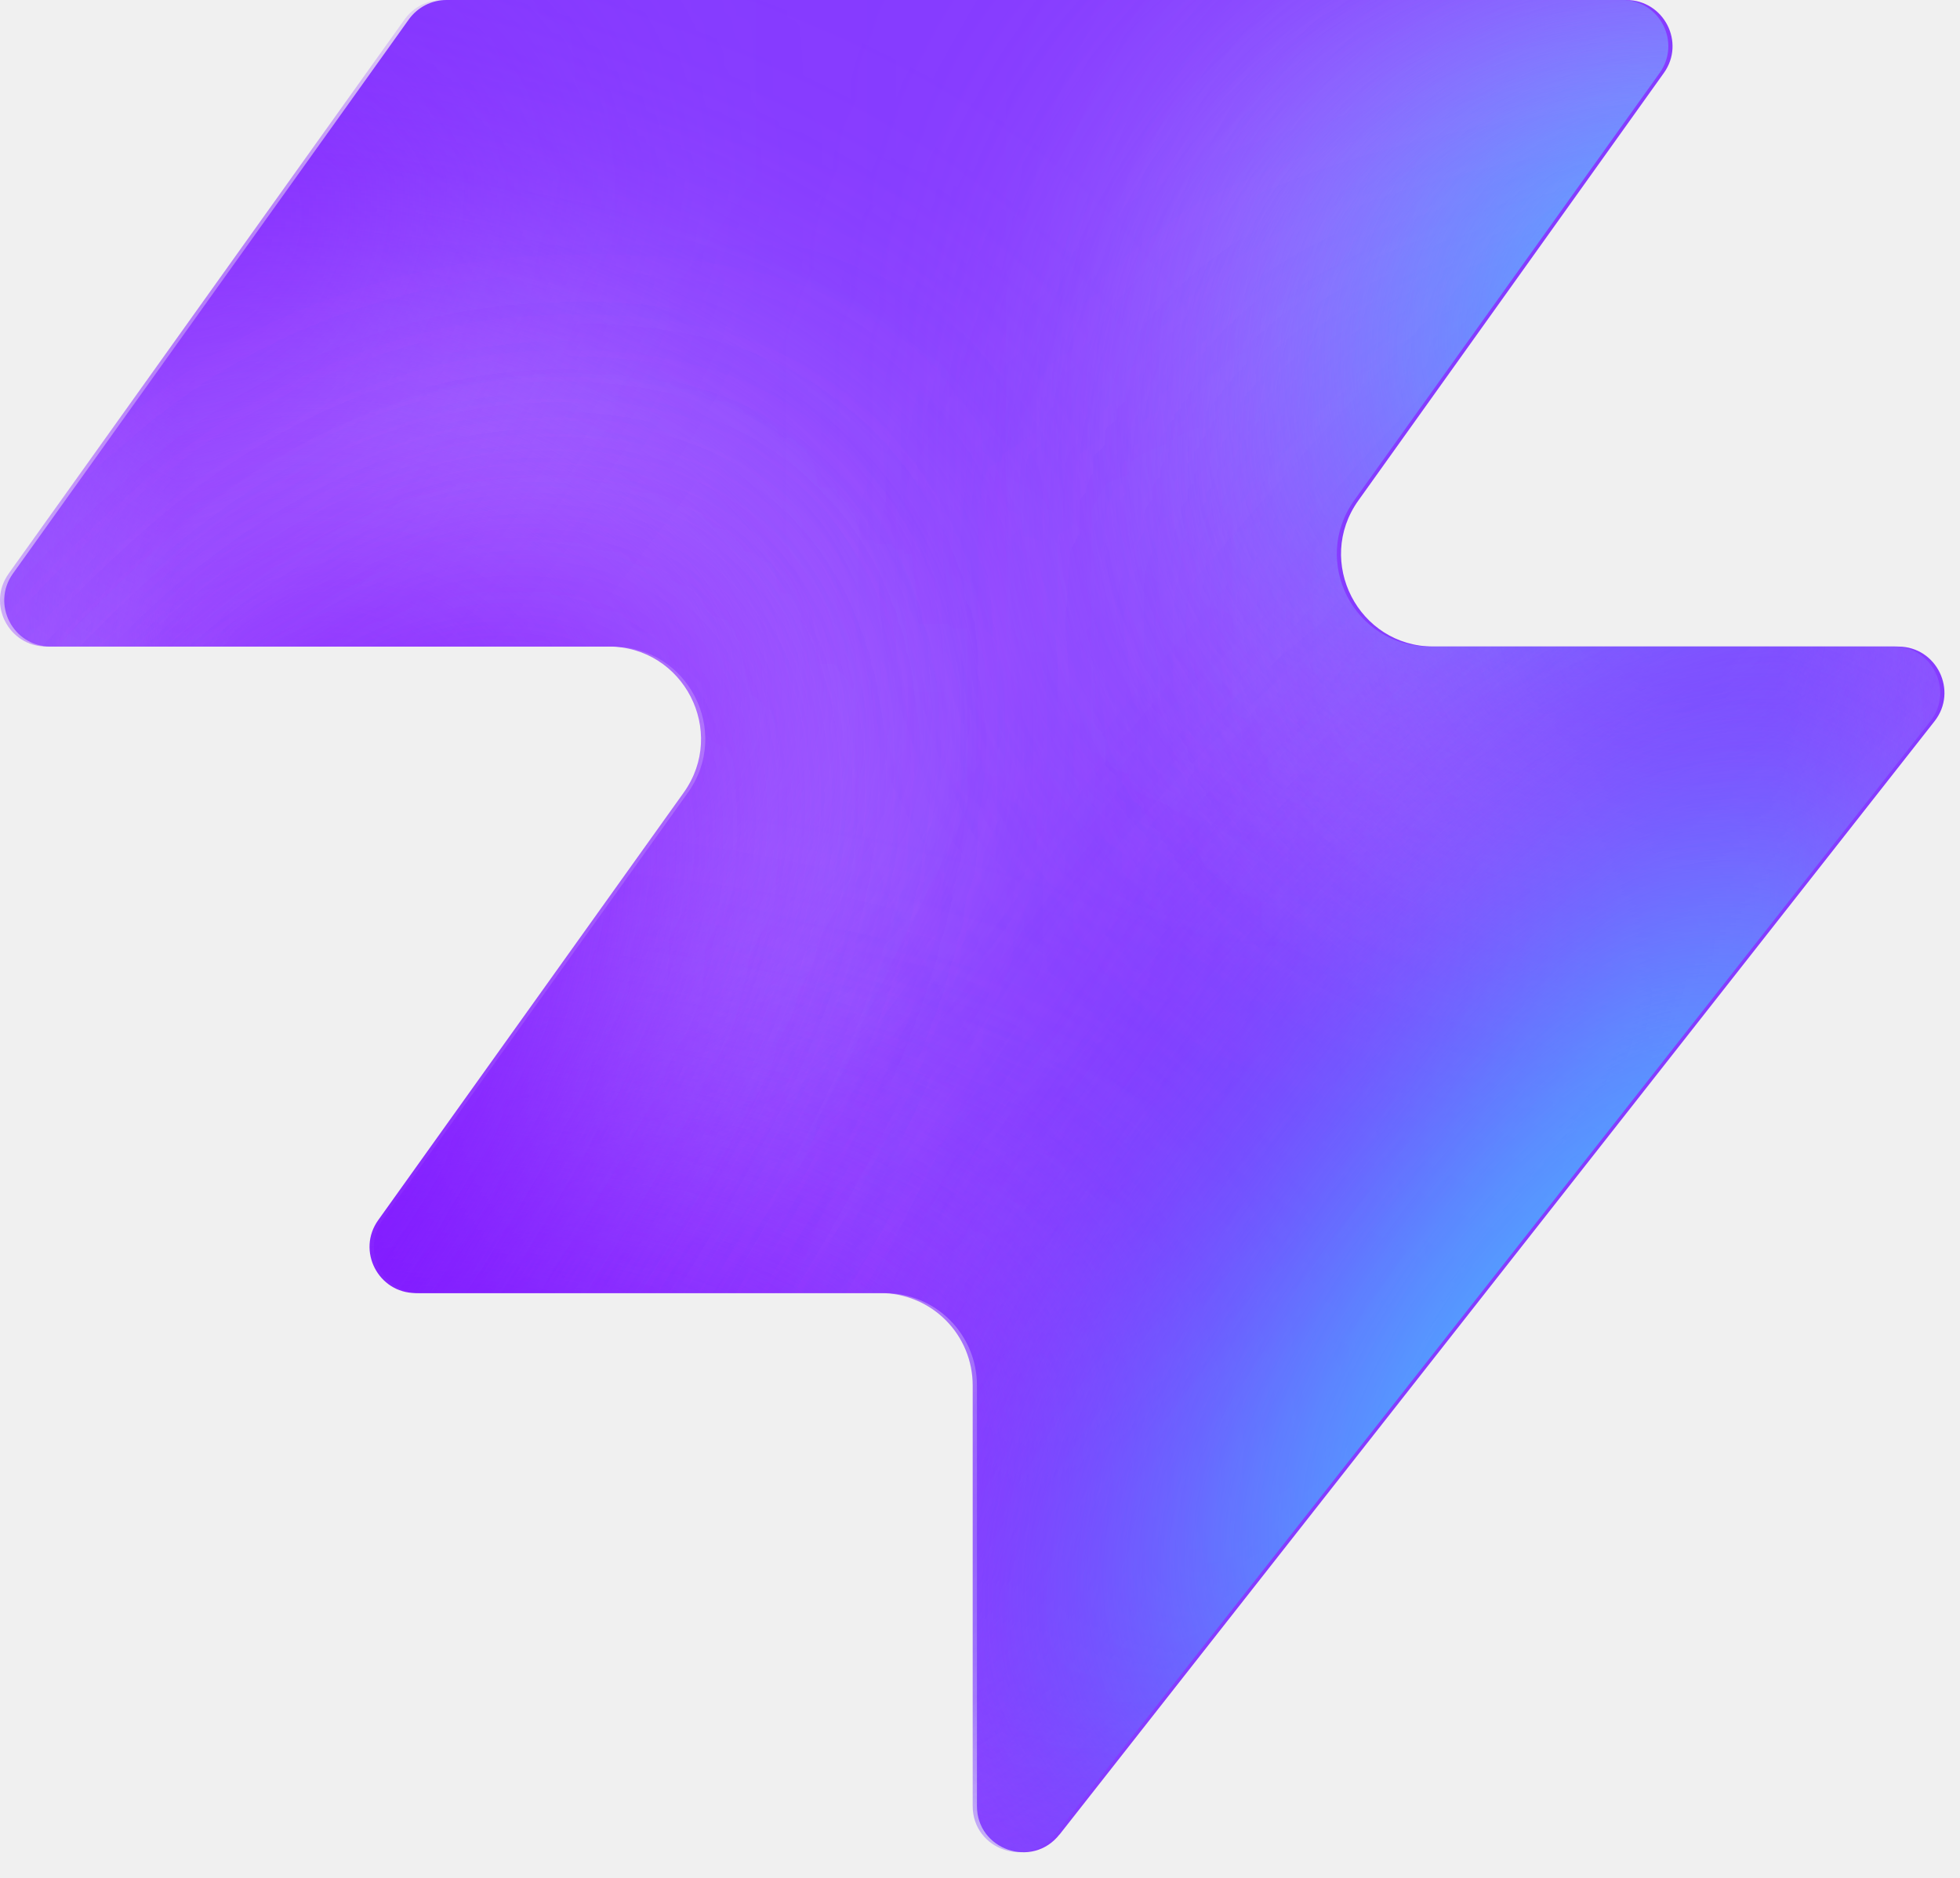
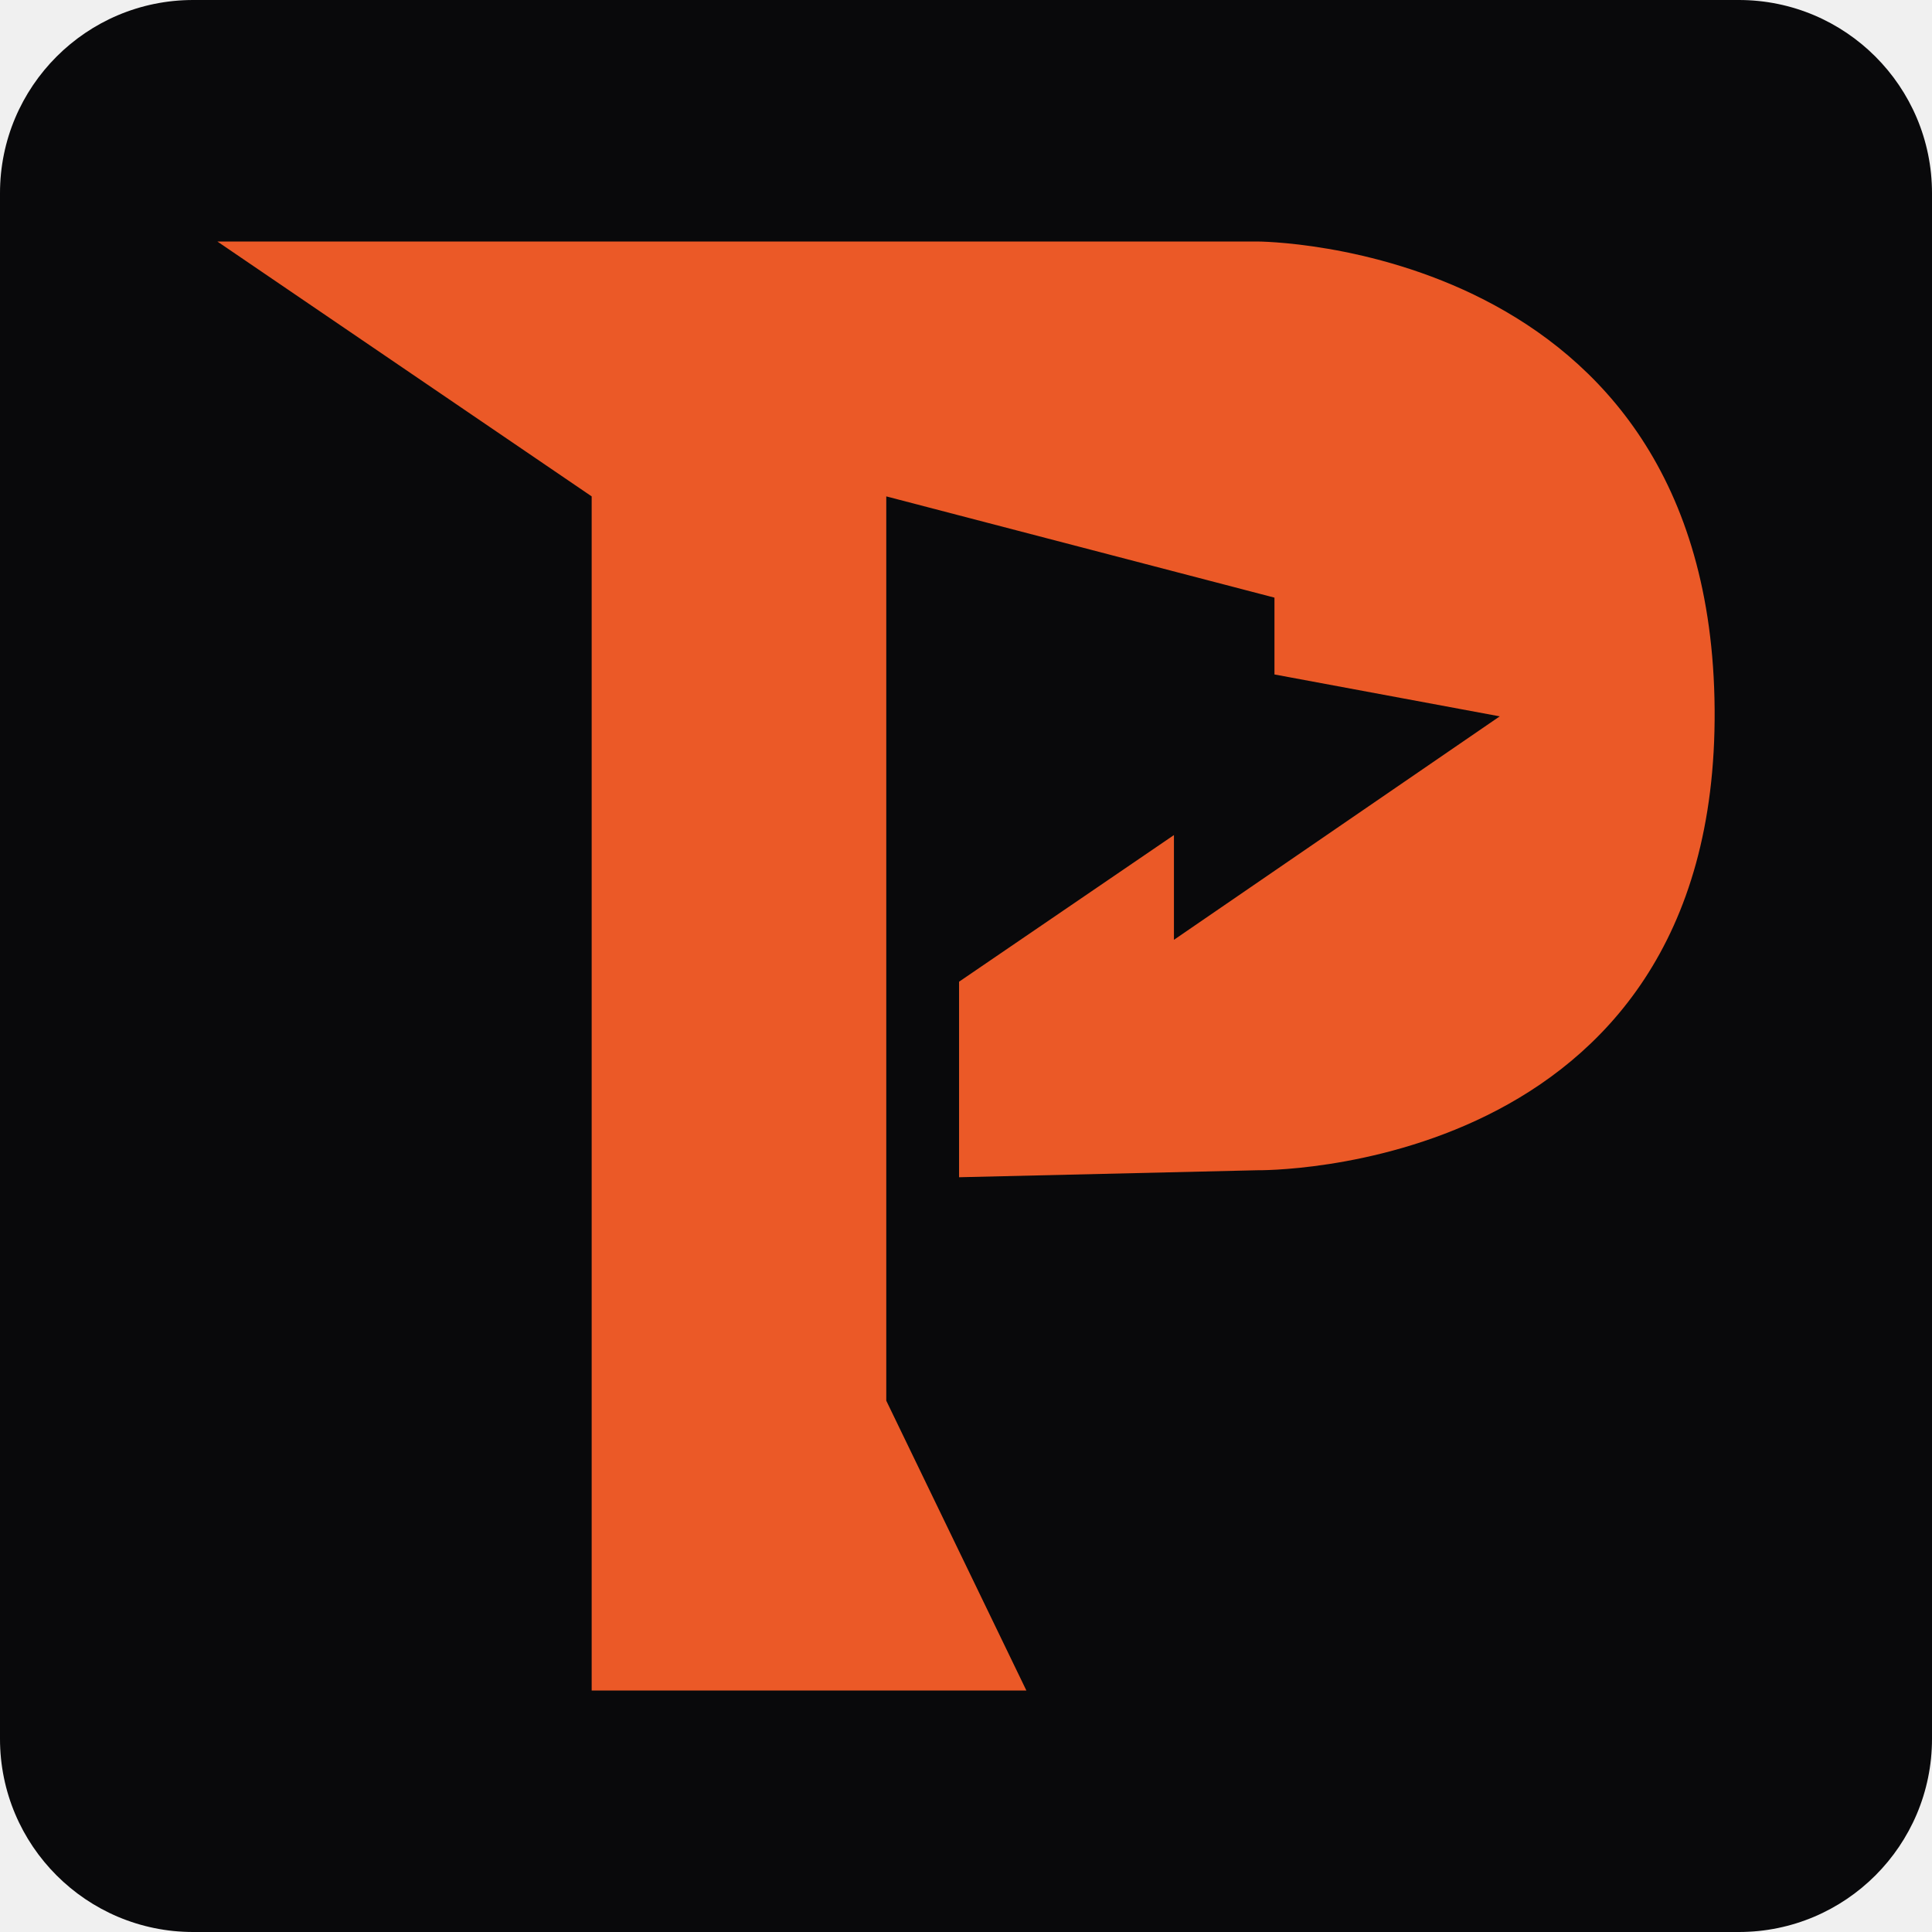
- <svg xmlns="http://www.w3.org/2000/svg" width="48" height="46" fill="none" viewBox="0 0 48 46">
-   <path fill="#863bff" d="M25.946 44.938c-.664.845-2.021.375-2.021-.698V33.937a2.26 2.26 0 0 0-2.262-2.262H10.287c-.92 0-1.456-1.04-.92-1.788l7.48-10.471c1.07-1.497 0-3.578-1.842-3.578H1.237c-.92 0-1.456-1.04-.92-1.788L10.013.474c.214-.297.556-.474.92-.474h28.894c.92 0 1.456 1.04.92 1.788l-7.48 10.471c-1.07 1.498 0 3.579 1.842 3.579h11.377c.943 0 1.473 1.088.89 1.83L25.947 44.94z" style="fill:#863bff;fill:color(display-p3 .525 .23 1);fill-opacity:1" />
-   <mask id="a" width="48" height="46" x="0" y="0" maskUnits="userSpaceOnUse" style="mask-type:alpha">
-     <path fill="#000" d="M25.842 44.938c-.664.844-2.021.375-2.021-.698V33.937a2.26 2.26 0 0 0-2.262-2.262H10.183c-.92 0-1.456-1.04-.92-1.788l7.48-10.471c1.07-1.498 0-3.579-1.842-3.579H1.133c-.92 0-1.456-1.04-.92-1.787L9.91.473c.214-.297.556-.474.92-.474h28.894c.92 0 1.456 1.04.92 1.788l-7.48 10.471c-1.07 1.498 0 3.578 1.842 3.578h11.377c.943 0 1.473 1.088.89 1.832L25.843 44.94z" style="fill:#000;fill-opacity:1" />
-   </mask>
-   <g mask="url(#a)">
-     <g filter="url(#b)">
-       <ellipse cx="5.508" cy="14.704" fill="#ede6ff" rx="5.508" ry="14.704" style="fill:#ede6ff;fill:color(display-p3 .927 .903 1);fill-opacity:1" transform="matrix(.00324 1 1 -.00324 -4.47 31.516)" />
-     </g>
-     <g filter="url(#c)">
-       <ellipse cx="10.399" cy="29.851" fill="#ede6ff" rx="10.399" ry="29.851" style="fill:#ede6ff;fill:color(display-p3 .927 .903 1);fill-opacity:1" transform="matrix(.00324 1 1 -.00324 -39.328 7.883)" />
-     </g>
-     <g filter="url(#d)">
-       <ellipse cx="5.508" cy="30.487" fill="#7e14ff" rx="5.508" ry="30.487" style="fill:#7e14ff;fill:color(display-p3 .492 .077 1);fill-opacity:1" transform="rotate(89.814 -25.913 -14.639)scale(1 -1)" />
-     </g>
-     <g filter="url(#e)">
-       <ellipse cx="5.508" cy="30.599" fill="#7e14ff" rx="5.508" ry="30.599" style="fill:#7e14ff;fill:color(display-p3 .492 .077 1);fill-opacity:1" transform="rotate(89.814 -32.644 -3.334)scale(1 -1)" />
-     </g>
-     <g filter="url(#f)">
-       <ellipse cx="5.508" cy="30.599" fill="#7e14ff" rx="5.508" ry="30.599" style="fill:#7e14ff;fill:color(display-p3 .492 .077 1);fill-opacity:1" transform="matrix(.00324 1 1 -.00324 -34.34 30.47)" />
-     </g>
-     <g filter="url(#g)">
-       <ellipse cx="14.072" cy="22.078" fill="#ede6ff" rx="14.072" ry="22.078" style="fill:#ede6ff;fill:color(display-p3 .927 .903 1);fill-opacity:1" transform="rotate(93.35 24.506 48.493)scale(-1 1)" />
-     </g>
-     <g filter="url(#h)">
-       <ellipse cx="3.47" cy="21.501" fill="#7e14ff" rx="3.47" ry="21.501" style="fill:#7e14ff;fill:color(display-p3 .492 .077 1);fill-opacity:1" transform="rotate(89.009 28.708 47.59)scale(-1 1)" />
-     </g>
-     <g filter="url(#i)">
-       <ellipse cx="3.47" cy="21.501" fill="#7e14ff" rx="3.47" ry="21.501" style="fill:#7e14ff;fill:color(display-p3 .492 .077 1);fill-opacity:1" transform="rotate(89.009 28.708 47.59)scale(-1 1)" />
-     </g>
-     <g filter="url(#j)">
-       <ellipse cx=".387" cy="8.972" fill="#7e14ff" rx="4.407" ry="29.108" style="fill:#7e14ff;fill:color(display-p3 .492 .077 1);fill-opacity:1" transform="rotate(39.51 .387 8.972)" />
-     </g>
-     <g filter="url(#k)">
-       <ellipse cx="47.523" cy="-6.092" fill="#7e14ff" rx="4.407" ry="29.108" style="fill:#7e14ff;fill:color(display-p3 .492 .077 1);fill-opacity:1" transform="rotate(37.892 47.523 -6.092)" />
-     </g>
-     <g filter="url(#l)">
-       <ellipse cx="41.412" cy="6.333" fill="#47bfff" rx="5.971" ry="9.665" style="fill:#47bfff;fill:color(display-p3 .28 .748 1);fill-opacity:1" transform="rotate(37.892 41.412 6.333)" />
-     </g>
-     <g filter="url(#m)">
-       <ellipse cx="-1.879" cy="38.332" fill="#7e14ff" rx="4.407" ry="29.108" style="fill:#7e14ff;fill:color(display-p3 .492 .077 1);fill-opacity:1" transform="rotate(37.892 -1.88 38.332)" />
-     </g>
-     <g filter="url(#n)">
-       <ellipse cx="-1.879" cy="38.332" fill="#7e14ff" rx="4.407" ry="29.108" style="fill:#7e14ff;fill:color(display-p3 .492 .077 1);fill-opacity:1" transform="rotate(37.892 -1.88 38.332)" />
-     </g>
-     <g filter="url(#o)">
-       <ellipse cx="35.651" cy="29.907" fill="#7e14ff" rx="4.407" ry="29.108" style="fill:#7e14ff;fill:color(display-p3 .492 .077 1);fill-opacity:1" transform="rotate(37.892 35.651 29.907)" />
-     </g>
-     <g filter="url(#p)">
-       <ellipse cx="38.418" cy="32.4" fill="#47bfff" rx="5.971" ry="15.297" style="fill:#47bfff;fill:color(display-p3 .28 .748 1);fill-opacity:1" transform="rotate(37.892 38.418 32.4)" />
-     </g>
+ <svg xmlns="http://www.w3.org/2000/svg" width="500" height="500" viewBox="0 0 500 500" fill="none">
+   <g clip-path="url(#clip0_65_3)">
+     <path d="M0 50C0 22.386 22.386 0 50 0H450C477.614 0 500 22.386 500 50V450C500 477.614 477.614 500 450 500H50C22.386 500 0 477.614 0 450V50Z" fill="#09090B" />
+     <path d="M153.124 128.464L56.25 62.5H325.344C325.344 62.5 442.848 62.5 443.745 183.584C444.642 304.669 325.344 302.861 325.344 302.861L248.204 304.669V254.066L303.816 216.114V243.223L388.132 185.392L329.829 174.548V154.669L229.367 128.464L229.367 362.5L265.625 437.5L229.367 437.5H153.124V128.464Z" fill="#EB5927" />
  </g>
  <defs>
-     <filter id="b" width="60.045" height="41.654" x="-19.77" y="16.149" color-interpolation-filters="sRGB" filterUnits="userSpaceOnUse">
-       <feFlood flood-opacity="0" result="BackgroundImageFix" />
-       <feBlend in="SourceGraphic" in2="BackgroundImageFix" result="shape" />
-       <feGaussianBlur result="effect1_foregroundBlur_2002_17158" stdDeviation="7.659" />
-     </filter>
-     <filter id="c" width="90.34" height="51.437" x="-54.613" y="-7.533" color-interpolation-filters="sRGB" filterUnits="userSpaceOnUse">
-       <feFlood flood-opacity="0" result="BackgroundImageFix" />
-       <feBlend in="SourceGraphic" in2="BackgroundImageFix" result="shape" />
-       <feGaussianBlur result="effect1_foregroundBlur_2002_17158" stdDeviation="7.659" />
-     </filter>
-     <filter id="d" width="79.355" height="29.4" x="-49.64" y="2.03" color-interpolation-filters="sRGB" filterUnits="userSpaceOnUse">
-       <feFlood flood-opacity="0" result="BackgroundImageFix" />
-       <feBlend in="SourceGraphic" in2="BackgroundImageFix" result="shape" />
-       <feGaussianBlur result="effect1_foregroundBlur_2002_17158" stdDeviation="4.596" />
-     </filter>
-     <filter id="e" width="79.579" height="29.4" x="-45.045" y="20.029" color-interpolation-filters="sRGB" filterUnits="userSpaceOnUse">
-       <feFlood flood-opacity="0" result="BackgroundImageFix" />
-       <feBlend in="SourceGraphic" in2="BackgroundImageFix" result="shape" />
-       <feGaussianBlur result="effect1_foregroundBlur_2002_17158" stdDeviation="4.596" />
-     </filter>
-     <filter id="f" width="79.579" height="29.4" x="-43.513" y="21.178" color-interpolation-filters="sRGB" filterUnits="userSpaceOnUse">
-       <feFlood flood-opacity="0" result="BackgroundImageFix" />
-       <feBlend in="SourceGraphic" in2="BackgroundImageFix" result="shape" />
-       <feGaussianBlur result="effect1_foregroundBlur_2002_17158" stdDeviation="4.596" />
-     </filter>
-     <filter id="g" width="74.749" height="58.852" x="15.756" y="-17.901" color-interpolation-filters="sRGB" filterUnits="userSpaceOnUse">
-       <feFlood flood-opacity="0" result="BackgroundImageFix" />
-       <feBlend in="SourceGraphic" in2="BackgroundImageFix" result="shape" />
-       <feGaussianBlur result="effect1_foregroundBlur_2002_17158" stdDeviation="7.659" />
-     </filter>
-     <filter id="h" width="61.377" height="25.362" x="23.548" y="2.284" color-interpolation-filters="sRGB" filterUnits="userSpaceOnUse">
-       <feFlood flood-opacity="0" result="BackgroundImageFix" />
-       <feBlend in="SourceGraphic" in2="BackgroundImageFix" result="shape" />
-       <feGaussianBlur result="effect1_foregroundBlur_2002_17158" stdDeviation="4.596" />
-     </filter>
-     <filter id="i" width="61.377" height="25.362" x="23.548" y="2.284" color-interpolation-filters="sRGB" filterUnits="userSpaceOnUse">
-       <feFlood flood-opacity="0" result="BackgroundImageFix" />
-       <feBlend in="SourceGraphic" in2="BackgroundImageFix" result="shape" />
-       <feGaussianBlur result="effect1_foregroundBlur_2002_17158" stdDeviation="4.596" />
-     </filter>
-     <filter id="j" width="56.045" height="63.649" x="-27.636" y="-22.853" color-interpolation-filters="sRGB" filterUnits="userSpaceOnUse">
-       <feFlood flood-opacity="0" result="BackgroundImageFix" />
-       <feBlend in="SourceGraphic" in2="BackgroundImageFix" result="shape" />
-       <feGaussianBlur result="effect1_foregroundBlur_2002_17158" stdDeviation="4.596" />
-     </filter>
-     <filter id="k" width="54.814" height="64.646" x="20.116" y="-38.415" color-interpolation-filters="sRGB" filterUnits="userSpaceOnUse">
-       <feFlood flood-opacity="0" result="BackgroundImageFix" />
-       <feBlend in="SourceGraphic" in2="BackgroundImageFix" result="shape" />
-       <feGaussianBlur result="effect1_foregroundBlur_2002_17158" stdDeviation="4.596" />
-     </filter>
-     <filter id="l" width="33.541" height="35.313" x="24.641" y="-11.323" color-interpolation-filters="sRGB" filterUnits="userSpaceOnUse">
-       <feFlood flood-opacity="0" result="BackgroundImageFix" />
-       <feBlend in="SourceGraphic" in2="BackgroundImageFix" result="shape" />
-       <feGaussianBlur result="effect1_foregroundBlur_2002_17158" stdDeviation="4.596" />
-     </filter>
-     <filter id="m" width="54.814" height="64.646" x="-29.286" y="6.009" color-interpolation-filters="sRGB" filterUnits="userSpaceOnUse">
-       <feFlood flood-opacity="0" result="BackgroundImageFix" />
-       <feBlend in="SourceGraphic" in2="BackgroundImageFix" result="shape" />
-       <feGaussianBlur result="effect1_foregroundBlur_2002_17158" stdDeviation="4.596" />
-     </filter>
-     <filter id="n" width="54.814" height="64.646" x="-29.286" y="6.009" color-interpolation-filters="sRGB" filterUnits="userSpaceOnUse">
-       <feFlood flood-opacity="0" result="BackgroundImageFix" />
-       <feBlend in="SourceGraphic" in2="BackgroundImageFix" result="shape" />
-       <feGaussianBlur result="effect1_foregroundBlur_2002_17158" stdDeviation="4.596" />
-     </filter>
-     <filter id="o" width="54.814" height="64.646" x="8.244" y="-2.416" color-interpolation-filters="sRGB" filterUnits="userSpaceOnUse">
-       <feFlood flood-opacity="0" result="BackgroundImageFix" />
-       <feBlend in="SourceGraphic" in2="BackgroundImageFix" result="shape" />
-       <feGaussianBlur result="effect1_foregroundBlur_2002_17158" stdDeviation="4.596" />
-     </filter>
-     <filter id="p" width="39.409" height="43.623" x="18.713" y="10.588" color-interpolation-filters="sRGB" filterUnits="userSpaceOnUse">
-       <feFlood flood-opacity="0" result="BackgroundImageFix" />
-       <feBlend in="SourceGraphic" in2="BackgroundImageFix" result="shape" />
-       <feGaussianBlur result="effect1_foregroundBlur_2002_17158" stdDeviation="4.596" />
-     </filter>
+     <clipPath id="clip0_65_3">
+       <rect width="500" height="500" fill="white" />
+     </clipPath>
  </defs>
</svg>
